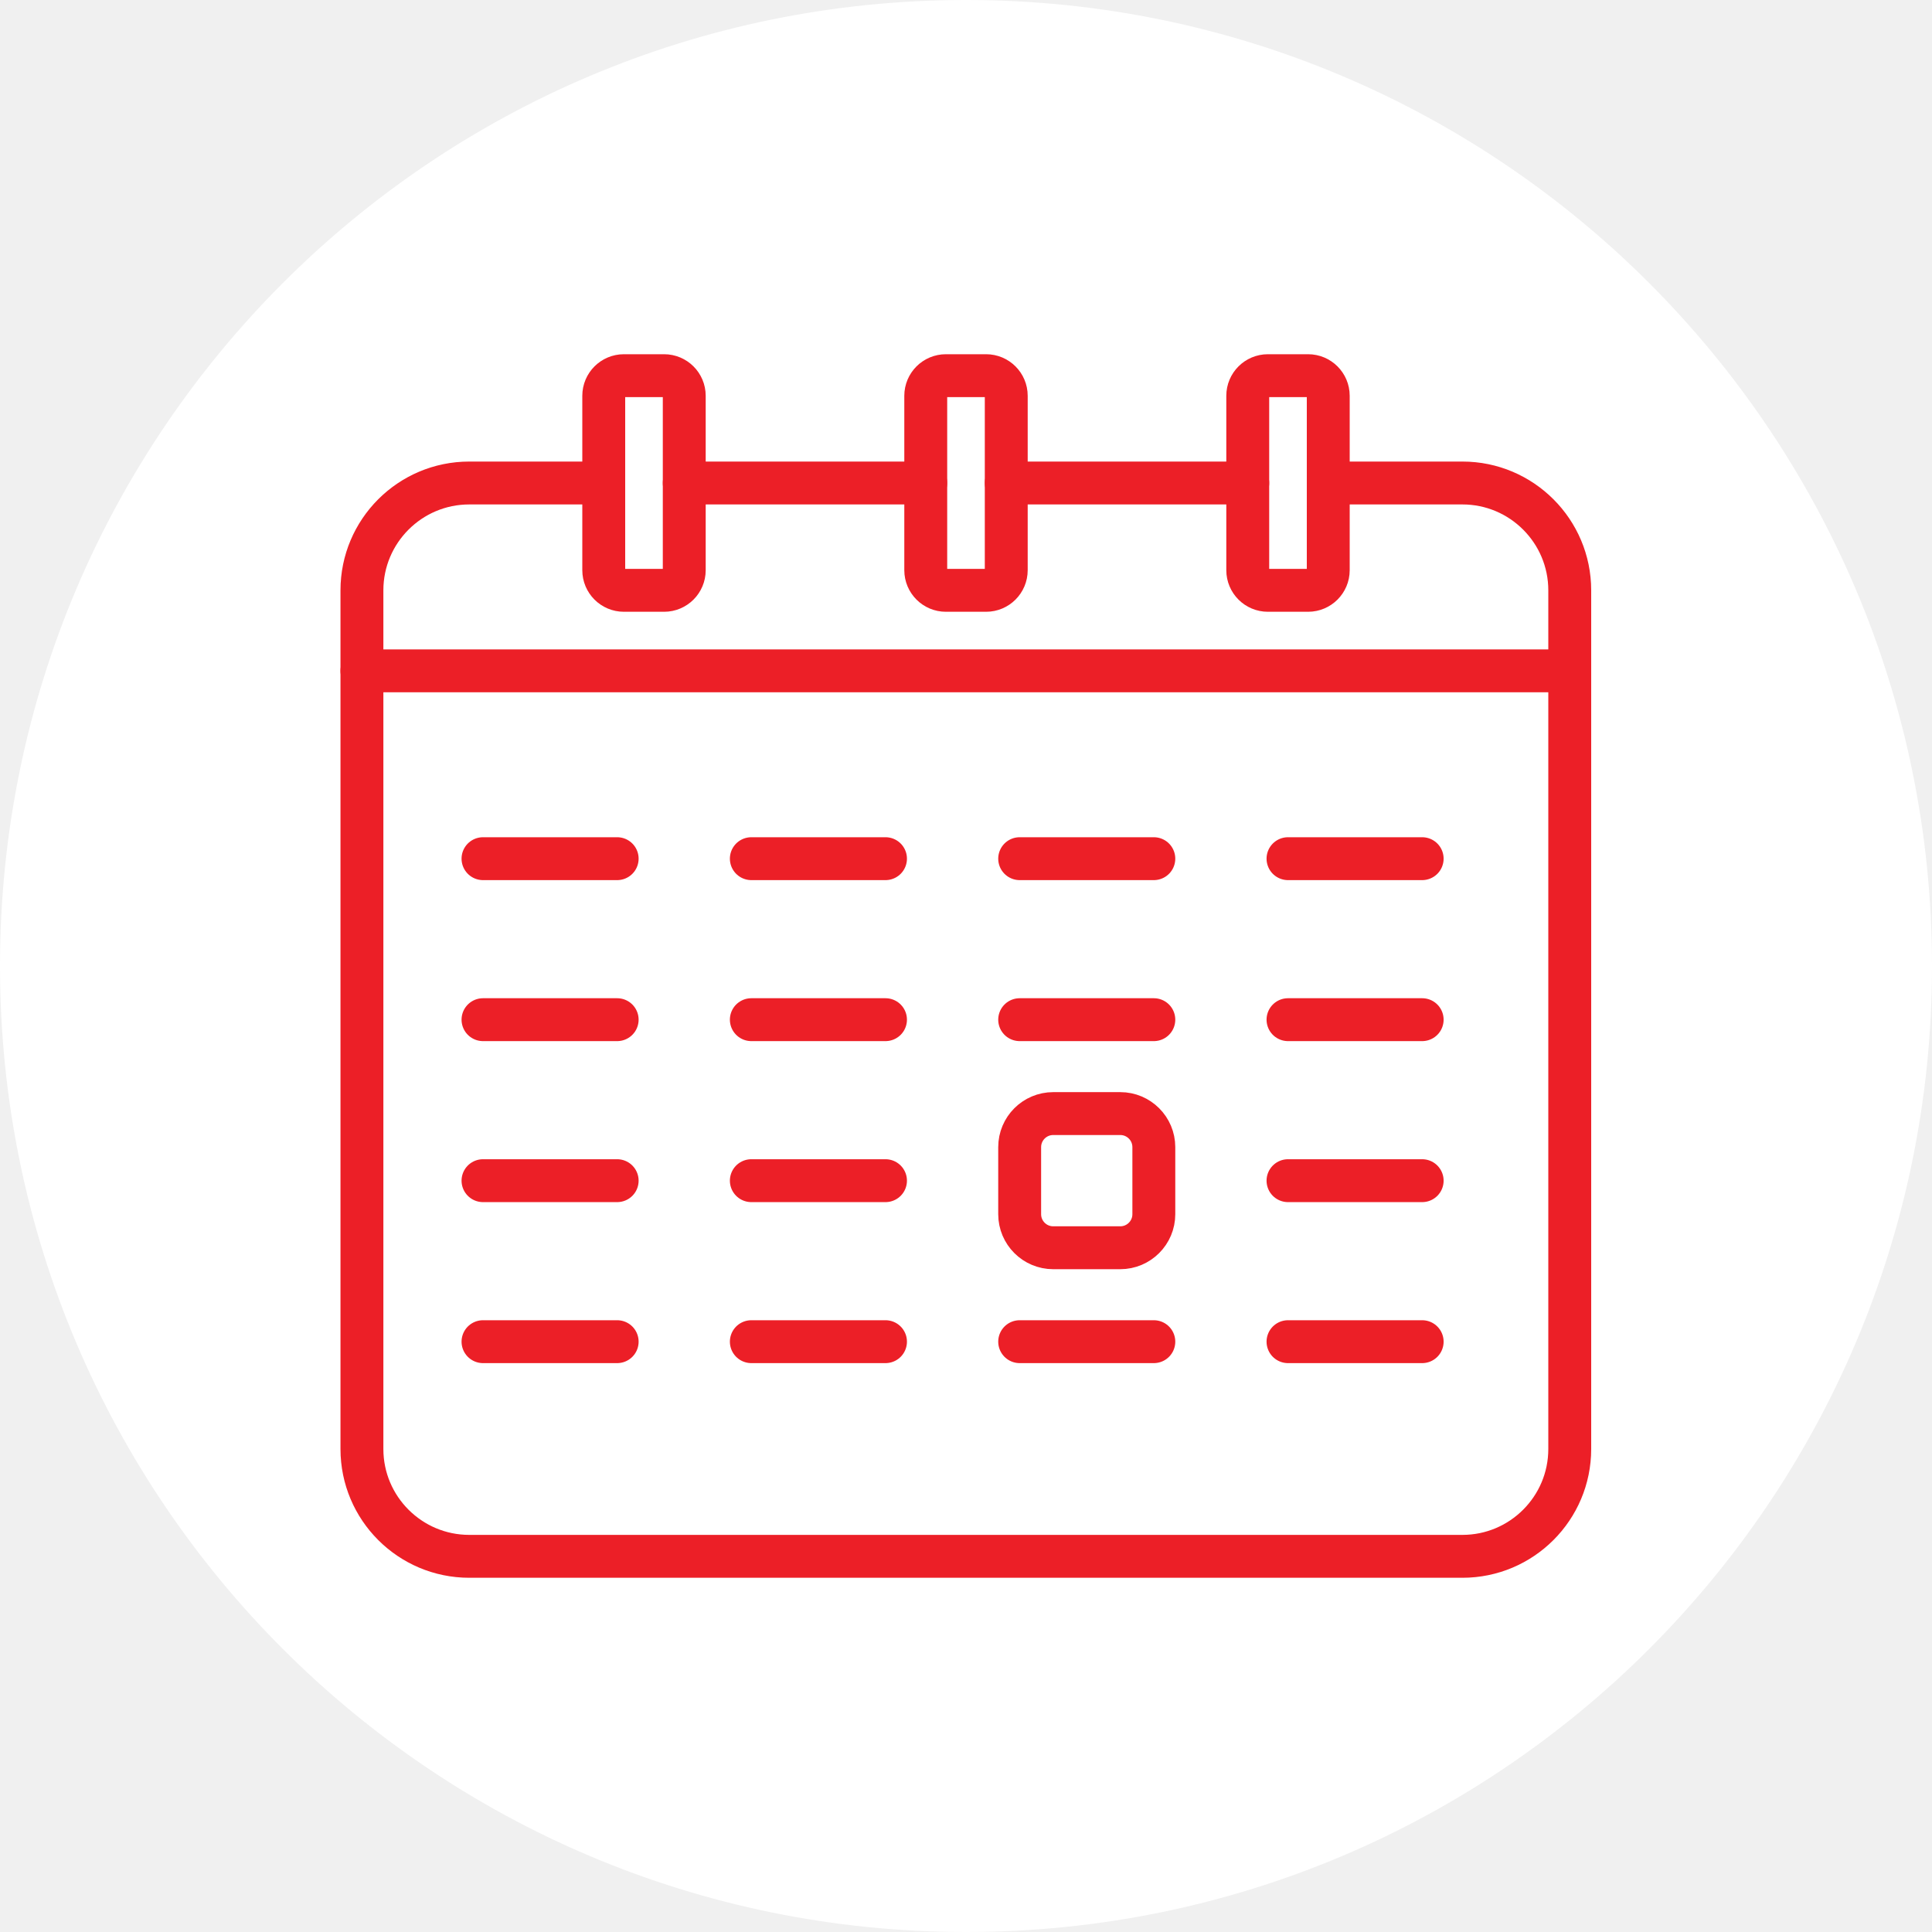
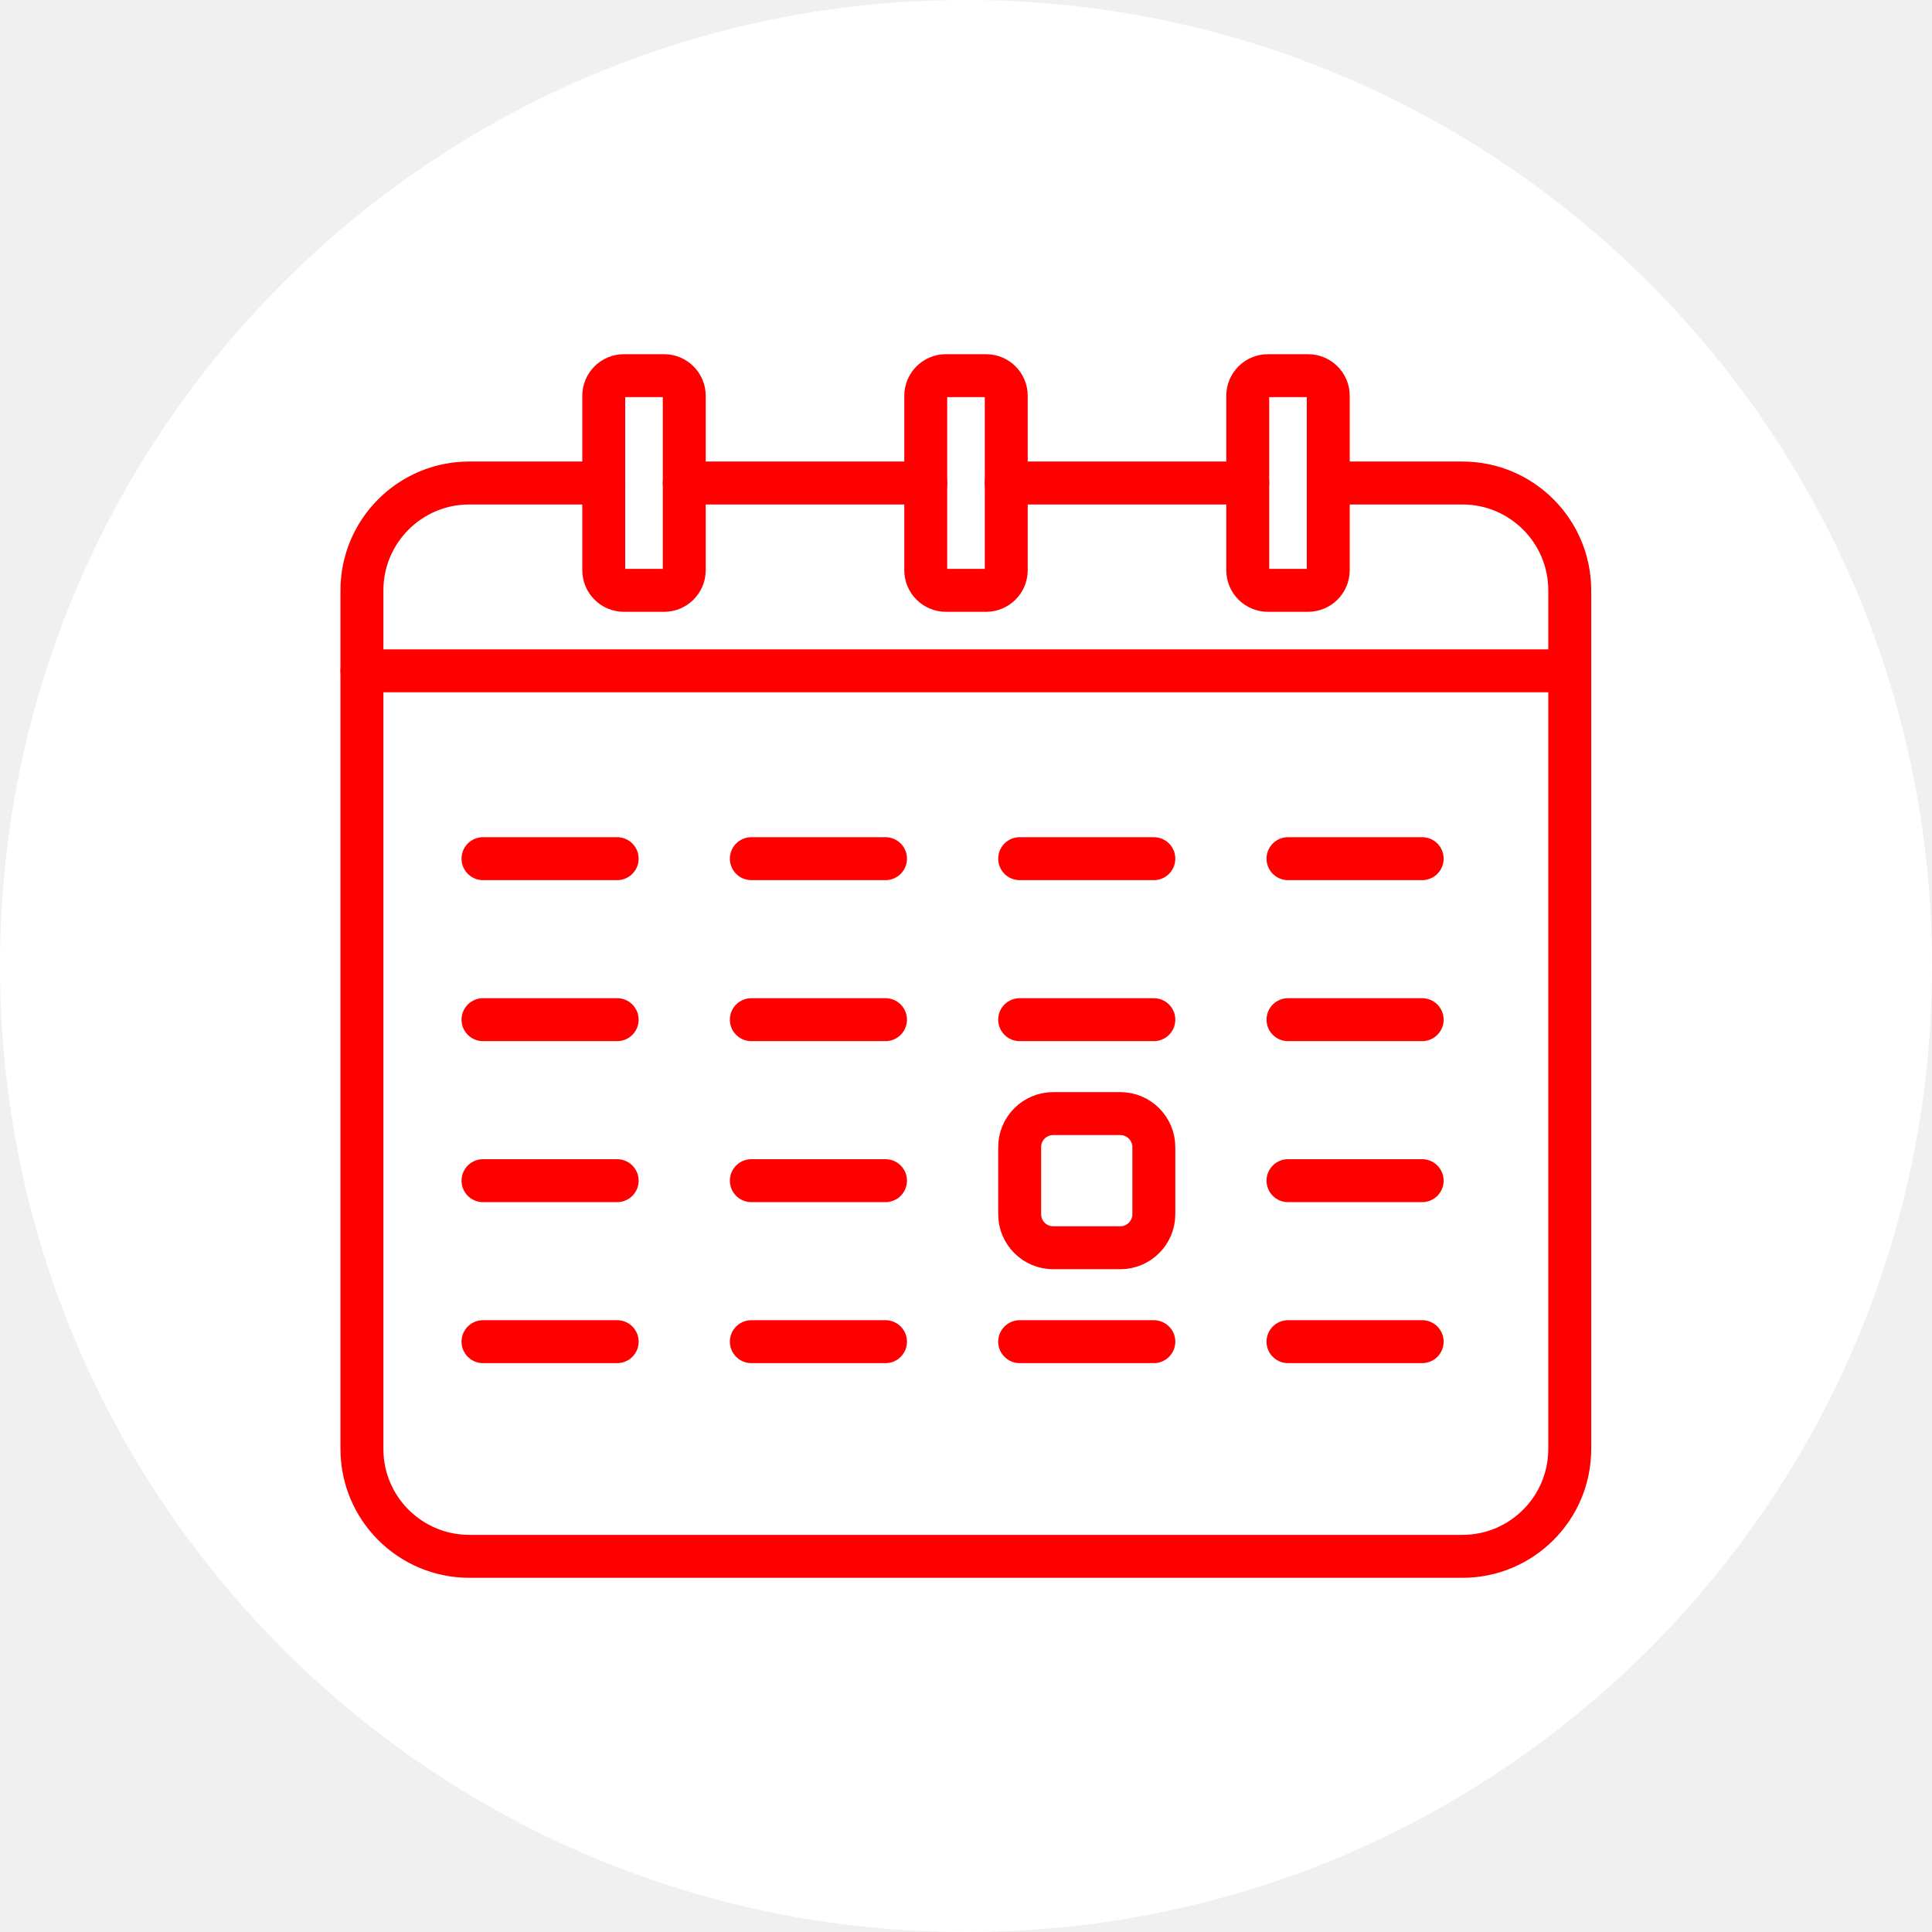
- <svg xmlns="http://www.w3.org/2000/svg" width="100%" height="100%" viewBox="0 0 150 150" version="1.1" xml:space="preserve" style="fill-rule:evenodd;clip-rule:evenodd;stroke-linecap:round;stroke-linejoin:round;stroke-miterlimit:1.5;">
-   <rect id="calendar" x="0" y="0" width="150" height="150" style="fill:none;" />
+ <svg xmlns="http://www.w3.org/2000/svg" width="100%" height="100%" viewBox="0 0 36 36" version="1.1" xml:space="preserve" style="fill-rule:evenodd;clip-rule:evenodd;stroke-linecap:round;stroke-linejoin:round;stroke-miterlimit:1.5;">
+   <rect id="calendar" x="0" y="0" width="36" height="36" style="fill:none;" />
  <g id="bg-white">
-     <circle cx="75" cy="75" r="75" style="fill:#fff;" />
+     <circle cx="18" cy="18" r="18" style="fill:#fff;" />
  </g>
-   <path d="M96.875,37.5l-18.75,0" style="fill:none;stroke:#ec1f27;stroke-width:3.33px;" />
-   <path d="M71.875,37.5l-18.75,0" style="fill:none;stroke:#ec1f27;stroke-width:3.33px;" />
-   <path d="M46.875,37.5l-10.442,0c-4.599,0 -8.333,3.734 -8.333,8.333l0,66.667c0,4.599 3.734,8.333 8.333,8.333l77.109,0c4.599,0 8.333,-3.734 8.333,-8.333l0,-66.667c0,-4.599 -3.734,-8.333 -8.333,-8.333l-10.417,0" style="fill:none;stroke:#ec1f27;stroke-width:3.33px;" />
-   <path d="M28.1,52.083l93.775,0" style="fill:none;stroke:#ec1f27;stroke-width:3.33px;" />
-   <path d="M37.5,66.667l10.417,0" style="fill:none;stroke:#ec1f27;stroke-width:3.33px;" />
-   <path d="M37.5,79.167l10.417,0" style="fill:none;stroke:#ec1f27;stroke-width:3.33px;" />
-   <path d="M37.5,91.667l10.417,0" style="fill:none;stroke:#ec1f27;stroke-width:3.33px;" />
-   <path d="M37.5,104.167l10.417,0" style="fill:none;stroke:#ec1f27;stroke-width:3.33px;" />
-   <path d="M58.333,66.667l10.417,0" style="fill:none;stroke:#ec1f27;stroke-width:3.33px;" />
-   <path d="M58.333,79.167l10.417,0" style="fill:none;stroke:#ec1f27;stroke-width:3.33px;" />
-   <path d="M58.333,91.667l10.417,0" style="fill:none;stroke:#ec1f27;stroke-width:3.33px;" />
-   <path d="M58.333,104.167l10.417,0" style="fill:none;stroke:#ec1f27;stroke-width:3.33px;" />
-   <path d="M79.167,66.667l10.416,0" style="fill:none;stroke:#ec1f27;stroke-width:3.33px;" />
-   <path d="M79.167,79.167l10.416,0" style="fill:none;stroke:#ec1f27;stroke-width:3.33px;" />
-   <path d="M79.167,104.167l10.416,0" style="fill:none;stroke:#ec1f27;stroke-width:3.33px;" />
-   <path d="M100,66.667l10.417,0" style="fill:none;stroke:#ec1f27;stroke-width:3.33px;" />
-   <path d="M100,79.167l10.417,0" style="fill:none;stroke:#ec1f27;stroke-width:3.33px;" />
-   <path d="M100,91.667l10.417,0" style="fill:none;stroke:#ec1f27;stroke-width:3.33px;" />
-   <path d="M100,104.167l10.417,0" style="fill:none;stroke:#ec1f27;stroke-width:3.33px;" />
-   <path d="M89.583,89.063c0,-1.438 -1.167,-2.605 -2.604,-2.605l-5.208,0c-1.437,0 -2.604,1.167 -2.604,2.605l0,5.208c0,1.437 1.167,2.604 2.604,2.604l5.208,0c1.437,0 2.604,-1.167 2.604,-2.604l0,-5.209Z" style="fill:none;stroke:#ec1f27;stroke-width:3.33px;" />
-   <path d="M53.125,30.729c0,-0.862 -0.7,-1.562 -1.563,-1.562l-3.124,0c-0.863,0 -1.563,0.7 -1.563,1.562l0,13.542c0,0.862 0.7,1.562 1.563,1.562l3.125,0c0.862,0 1.562,-0.7 1.562,-1.562l0,-13.542Z" style="fill:none;stroke:#ec1f27;stroke-width:3.33px;" />
-   <path d="M78.125,30.729c0,-0.862 -0.7,-1.562 -1.563,-1.562l-3.124,0c-0.863,0 -1.563,0.7 -1.563,1.562l0,13.542c0,0.862 0.7,1.562 1.563,1.562l3.124,0c0.863,0 1.563,-0.7 1.563,-1.562l0,-13.542Z" style="fill:none;stroke:#ec1f27;stroke-width:3.33px;" />
-   <path d="M103.125,30.729c0,-0.862 -0.7,-1.562 -1.563,-1.562l-3.124,0c-0.863,0 -1.563,0.7 -1.563,1.562l0,13.542c0,0.862 0.7,1.562 1.563,1.562l3.124,0c0.863,0 1.563,-0.7 1.563,-1.562l0,-13.542Z" style="fill:none;stroke:#ec1f27;stroke-width:3.33px;" />
+   <path d="M23.25,9l-4.5,0" style="fill:none;stroke:#f00;stroke-width:0.8px;" />
+   <path d="M17.25,9l-4.5,0" style="fill:none;stroke:#f00;stroke-width:0.8px;" />
+   <path d="M11.25,9l-2.506,0c-1.104,0 -2,0.896 -2,2l-0,16c-0,1.104 0.896,2 2,2l18.506,-0c1.104,-0 2,-0.896 2,-2l0,-16c0,-1.104 -0.896,-2 -2,-2l-2.5,0" style="fill:none;stroke:#f00;stroke-width:0.8px;" />
+   <path d="M6.744,12.5l22.506,0" style="fill:none;stroke:#f00;stroke-width:0.8px;" />
+   <path d="M9,16l2.5,0" style="fill:none;stroke:#f00;stroke-width:0.8px;" />
+   <path d="M9,19l2.5,0" style="fill:none;stroke:#f00;stroke-width:0.8px;" />
+   <path d="M9,22l2.5,0" style="fill:none;stroke:#f00;stroke-width:0.8px;" />
+   <path d="M9,25l2.5,0" style="fill:none;stroke:#f00;stroke-width:0.8px;" />
+   <path d="M14,16l2.5,0" style="fill:none;stroke:#f00;stroke-width:0.8px;" />
+   <path d="M14,19l2.5,0" style="fill:none;stroke:#f00;stroke-width:0.8px;" />
+   <path d="M14,22l2.5,0" style="fill:none;stroke:#f00;stroke-width:0.8px;" />
+   <path d="M14,25l2.5,0" style="fill:none;stroke:#f00;stroke-width:0.8px;" />
+   <path d="M19,16l2.5,0" style="fill:none;stroke:#f00;stroke-width:0.8px;" />
+   <path d="M19,19l2.5,0" style="fill:none;stroke:#f00;stroke-width:0.8px;" />
+   <path d="M19,25l2.5,0" style="fill:none;stroke:#f00;stroke-width:0.8px;" />
+   <path d="M24,16l2.5,0" style="fill:none;stroke:#f00;stroke-width:0.8px;" />
+   <path d="M24,19l2.5,0" style="fill:none;stroke:#f00;stroke-width:0.8px;" />
+   <path d="M24,22l2.5,0" style="fill:none;stroke:#f00;stroke-width:0.8px;" />
+   <path d="M24,25l2.5,0" style="fill:none;stroke:#f00;stroke-width:0.8px;" />
+   <path d="M21.5,21.375c-0,-0.345 -0.28,-0.625 -0.625,-0.625l-1.25,0c-0.345,0 -0.625,0.28 -0.625,0.625l-0,1.25c-0,0.345 0.28,0.625 0.625,0.625l1.25,0c0.345,0 0.625,-0.28 0.625,-0.625l-0,-1.25Z" style="fill:none;stroke:#f00;stroke-width:0.8px;" />
+   <path d="M12.75,7.375c0,-0.207 -0.168,-0.375 -0.375,-0.375l-0.75,0c-0.207,0 -0.375,0.168 -0.375,0.375l0,3.25c0,0.207 0.168,0.375 0.375,0.375l0.75,0c0.207,0 0.375,-0.168 0.375,-0.375l0,-3.25Z" style="fill:none;stroke:#f00;stroke-width:0.8px;" />
+   <path d="M18.75,7.375c0,-0.207 -0.168,-0.375 -0.375,-0.375l-0.75,0c-0.207,0 -0.375,0.168 -0.375,0.375l0,3.25c0,0.207 0.168,0.375 0.375,0.375l0.75,0c0.207,0 0.375,-0.168 0.375,-0.375l0,-3.25Z" style="fill:none;stroke:#f00;stroke-width:0.8px;" />
+   <path d="M24.75,7.375c0,-0.207 -0.168,-0.375 -0.375,-0.375l-0.75,0c-0.207,0 -0.375,0.168 -0.375,0.375l0,3.25c0,0.207 0.168,0.375 0.375,0.375l0.75,0c0.207,0 0.375,-0.168 0.375,-0.375l0,-3.25Z" style="fill:none;stroke:#f00;stroke-width:0.8px;" />
</svg>
